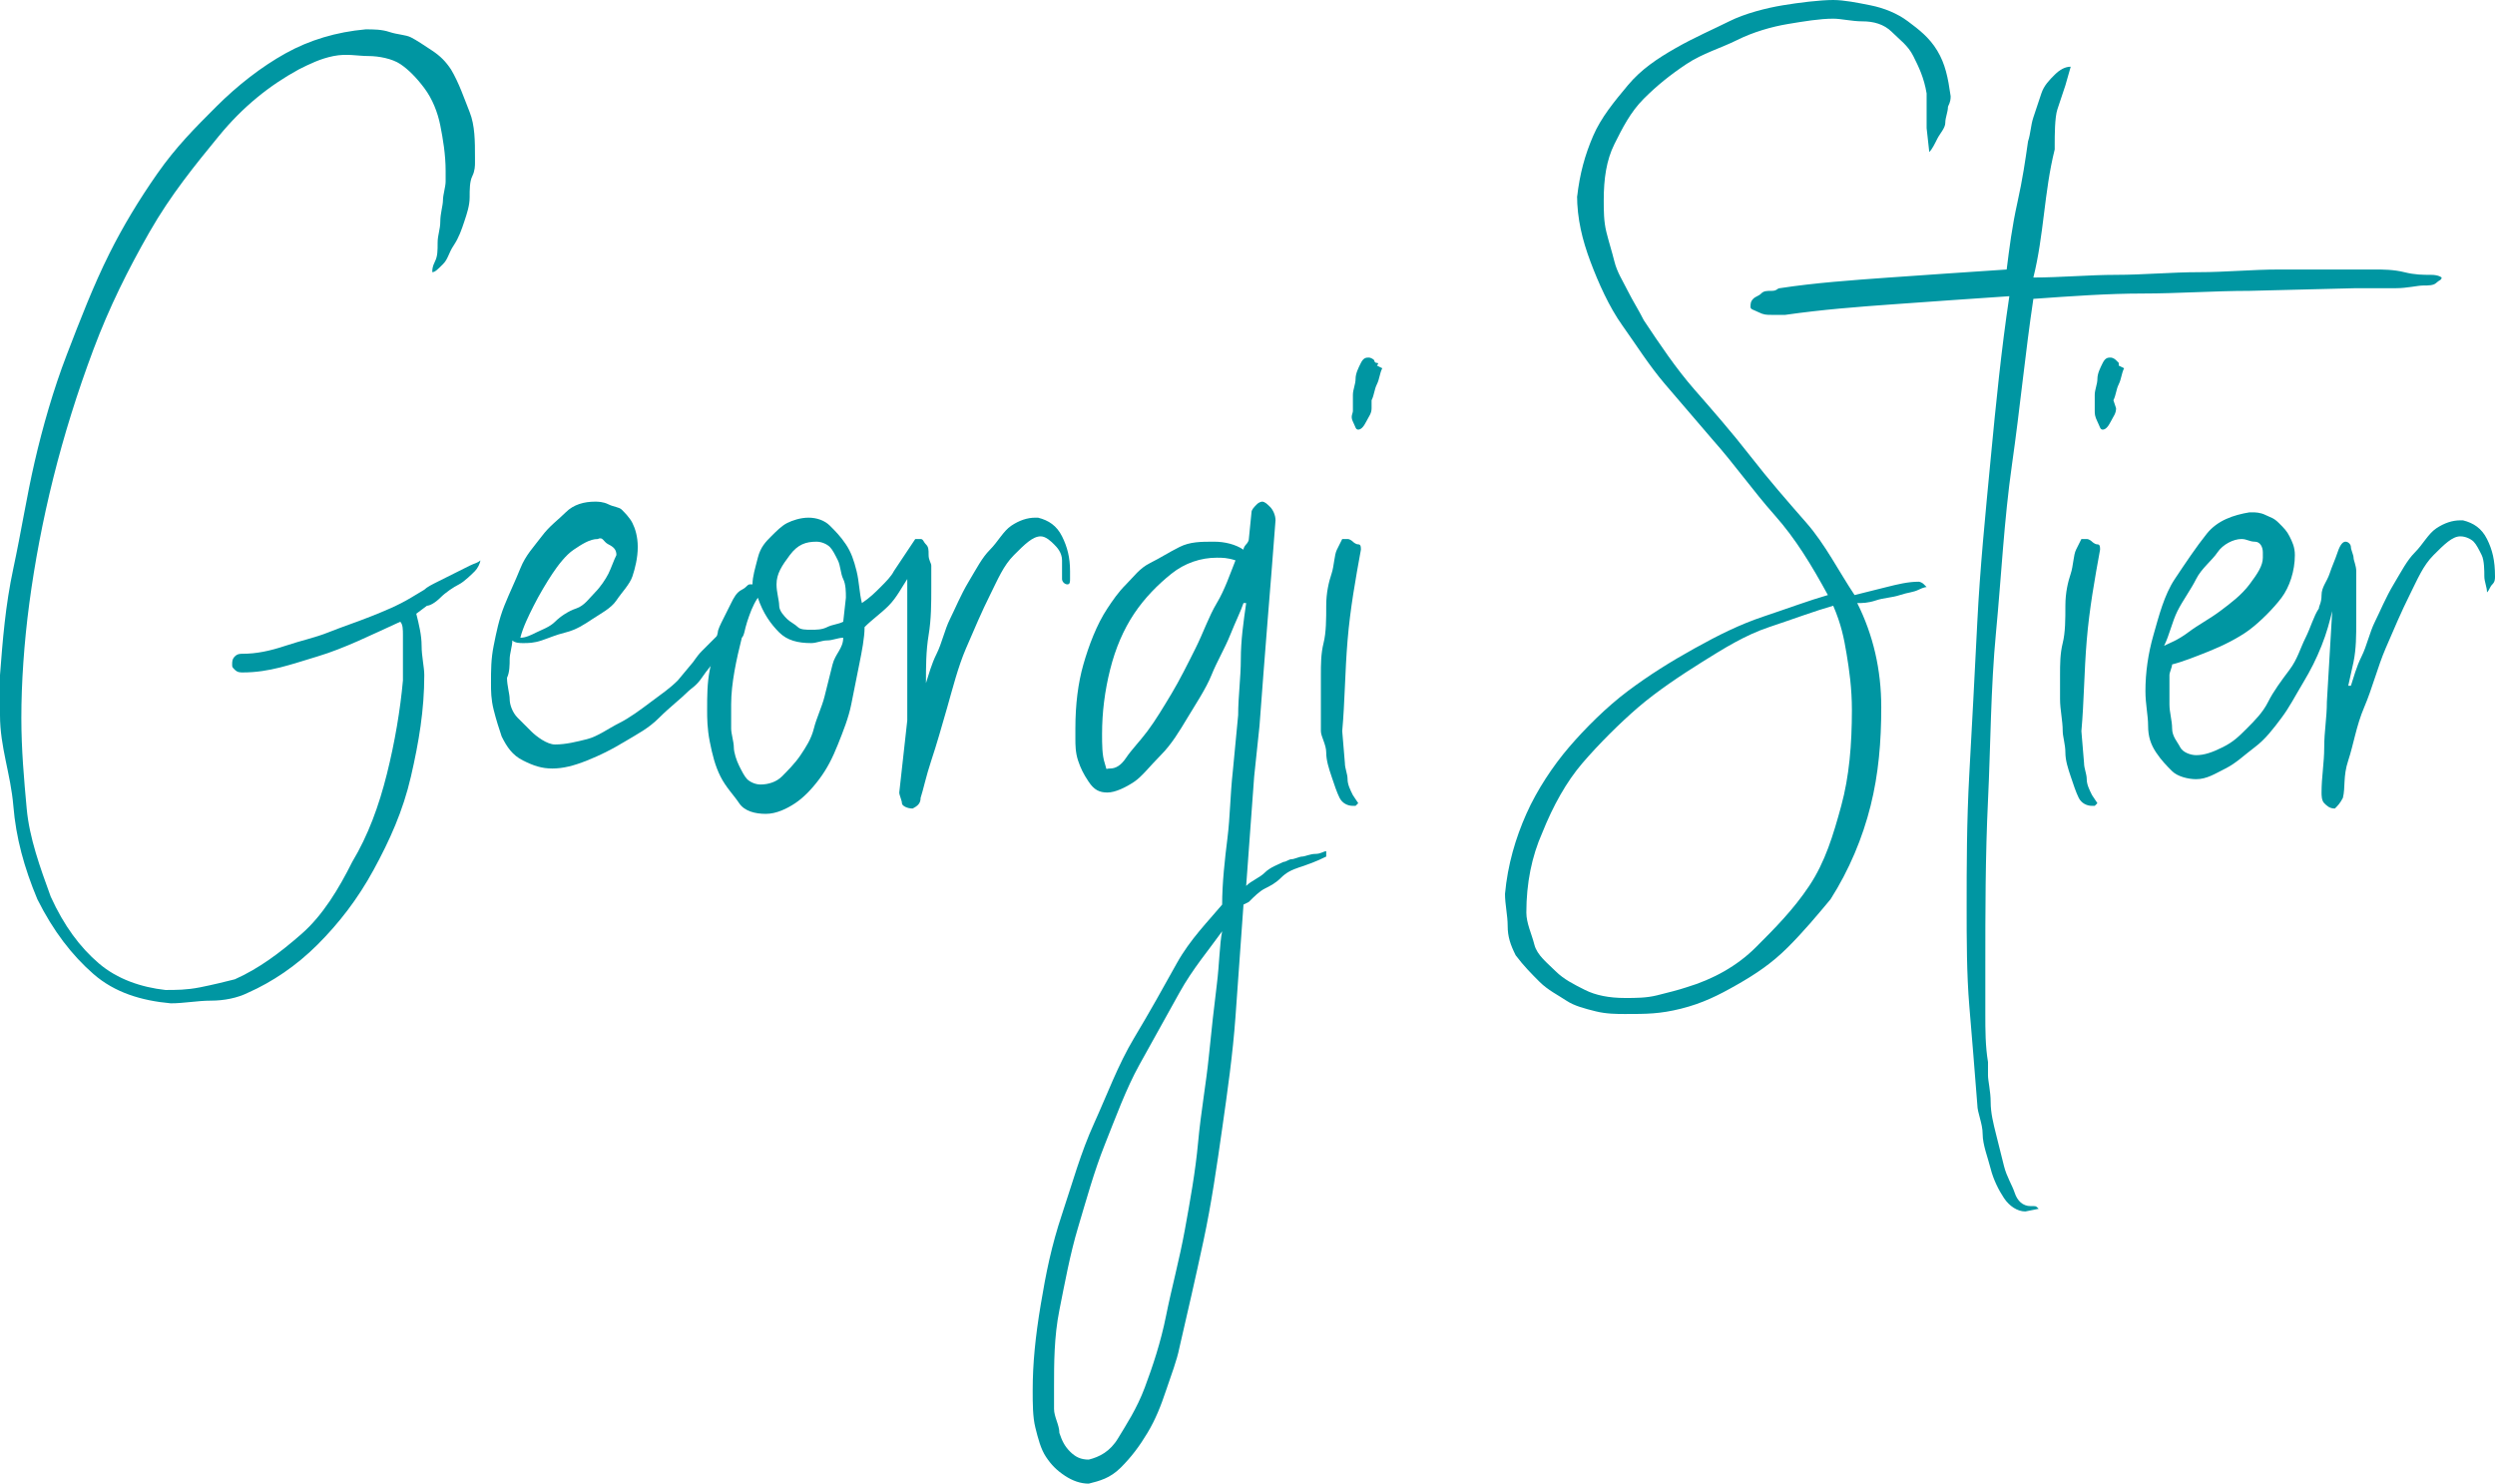
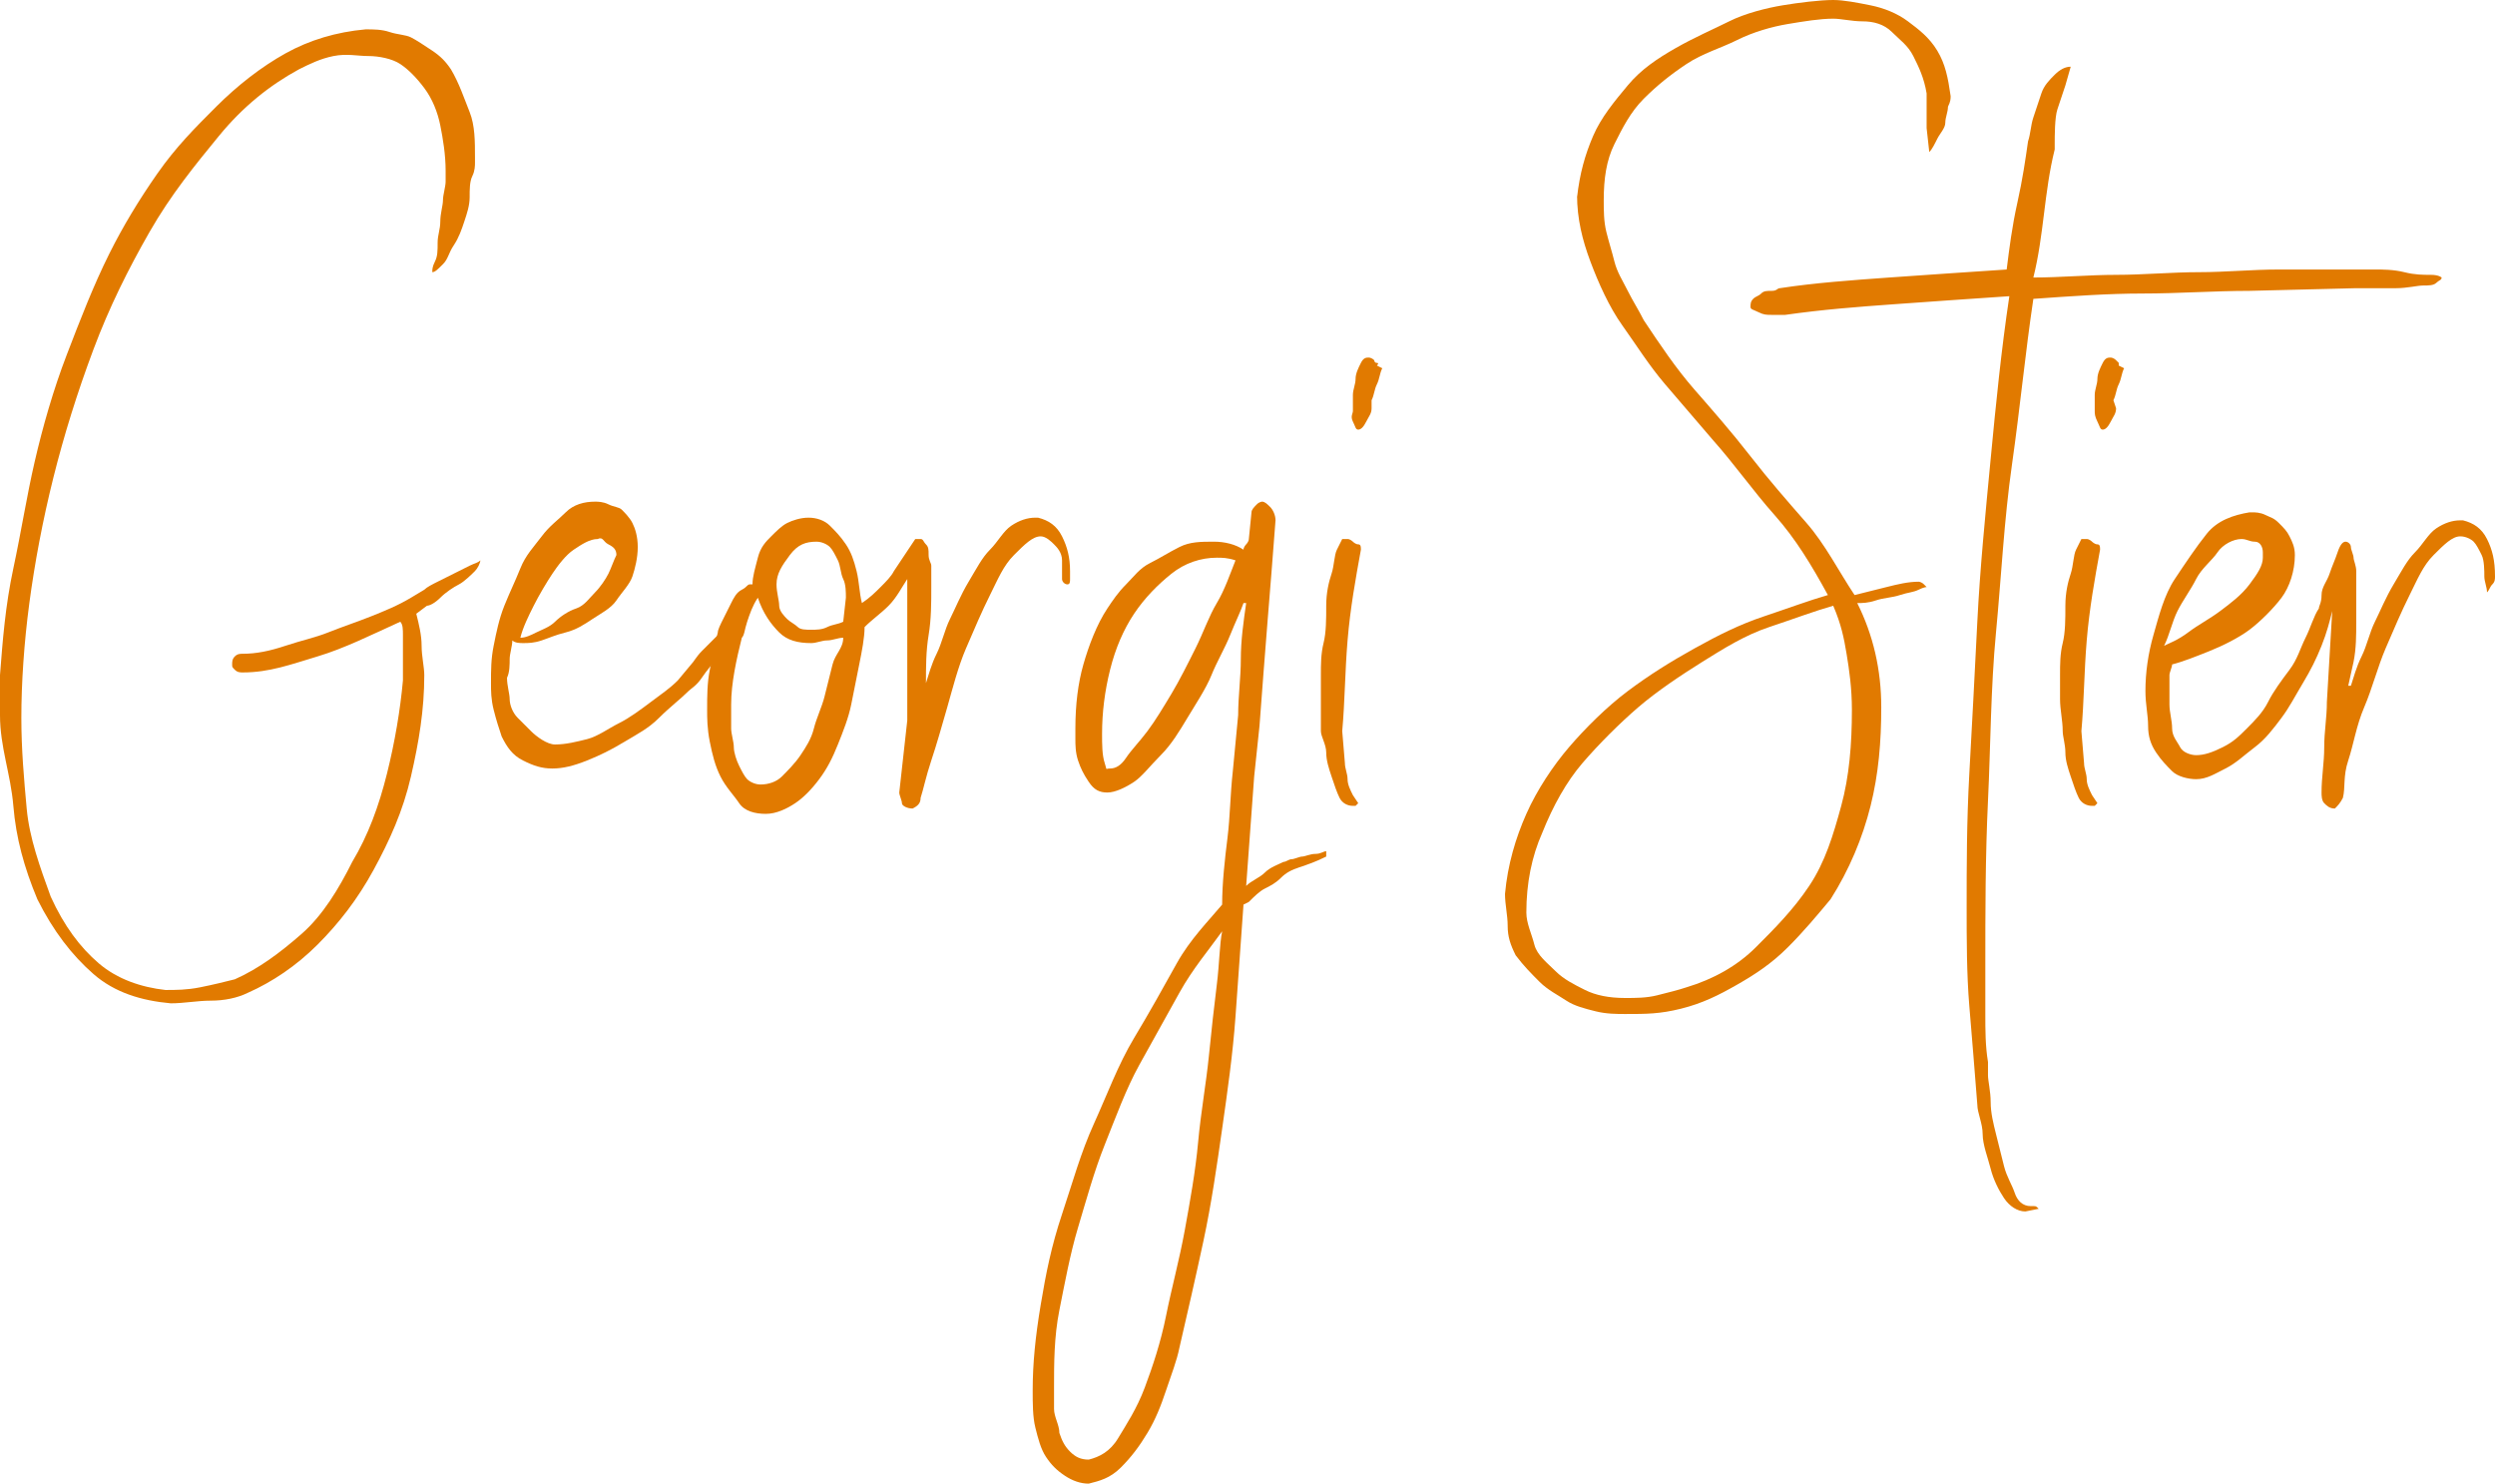
<svg xmlns="http://www.w3.org/2000/svg" version="1.1" id="Layer_2_00000145750724872157737330000017716292832793827217_" x="0px" y="0px" viewBox="0 0 93.5 55.6" style="enable-background:new 0 0 93.5 55.6;" xml:space="preserve">
  <style type="text/css">
- 	.st0{fill:#0096A2;}
+ 	.st0{fill:#E17A00;}
</style>
  <path class="st0" d="M9.1,25.2c-0.1,0-0.2,0-0.3-0.1S8.7,25,8.7,24.9s0-0.2,0.1-0.3s0.2-0.1,0.3-0.1c0.5,0,1-0.1,1.6-0.3  s1.1-0.3,1.6-0.5s1.1-0.4,1.6-0.6s1-0.4,1.5-0.7l0,0l0.5-0.3c0.1-0.1,0.3-0.2,0.5-0.3s0.4-0.2,0.6-0.3s0.4-0.2,0.6-0.3  s0.3-0.1,0.4-0.2c0,0.1-0.1,0.3-0.2,0.4s-0.4,0.4-0.6,0.5s-0.5,0.3-0.7,0.5s-0.4,0.3-0.5,0.3L15.6,23c0.1,0.4,0.2,0.8,0.2,1.2  s0.1,0.8,0.1,1.1c0,1.3-0.2,2.5-0.5,3.8s-0.8,2.4-1.4,3.5s-1.3,2-2.1,2.8s-1.7,1.4-2.6,1.8c-0.4,0.2-0.9,0.3-1.4,0.3s-1,0.1-1.5,0.1  c-1.1-0.1-2.1-0.4-2.9-1.1S2,34.9,1.4,33.7c-0.5-1.2-0.8-2.3-0.9-3.5S0,28,0,26.8v-1.1c0-0.1,0-0.2,0-0.4c0.1-1.3,0.2-2.6,0.5-4  s0.5-2.7,0.8-4s0.7-2.7,1.2-4s1-2.6,1.6-3.8c0.5-1,1.1-2,1.8-3S7.3,4.8,8.1,4s1.7-1.5,2.6-2s1.9-0.8,3-0.9c0.3,0,0.6,0,0.9,0.1  s0.6,0.1,0.8,0.2s0.5,0.3,0.8,0.5s0.5,0.4,0.7,0.7c0.3,0.5,0.5,1.1,0.7,1.6s0.2,1.1,0.2,1.7v0.2c0,0.1,0,0.3-0.1,0.5  s-0.1,0.5-0.1,0.8S17.5,8,17.4,8.3S17.2,8.9,17,9.2s-0.2,0.5-0.4,0.7s-0.3,0.3-0.4,0.3c0-0.1,0-0.2,0.1-0.4s0.1-0.4,0.1-0.7  s0.1-0.5,0.1-0.8s0.1-0.6,0.1-0.8s0.1-0.5,0.1-0.7s0-0.4,0-0.4c0-0.6-0.1-1.2-0.2-1.7s-0.3-1-0.6-1.4S15.3,2.6,15,2.4  s-0.8-0.3-1.2-0.3S13,2,12.5,2.1s-0.9,0.3-1.3,0.5c-1.1,0.6-2.1,1.4-3,2.5S6.4,7.3,5.6,8.7s-1.5,2.8-2.1,4.4S2.4,16.3,2,17.9  s-0.7,3.2-0.9,4.7s-0.3,3-0.3,4.3c0,1.2,0.1,2.3,0.2,3.4s0.5,2.2,0.9,3.3c0.5,1.1,1.1,1.9,1.8,2.5s1.6,0.9,2.5,1  c0.4,0,0.8,0,1.3-0.1s0.9-0.2,1.3-0.3c0.9-0.4,1.7-1,2.5-1.7s1.4-1.7,1.9-2.7c0.6-1,1-2.1,1.3-3.3s0.5-2.4,0.6-3.5  c0-0.2,0-0.3,0-0.5s0-0.4,0-0.6s0-0.4,0-0.6s0-0.4-0.1-0.5c-1.1,0.5-2.1,1-3.1,1.3S10.1,25.2,9.1,25.2L9.1,25.2L9.1,25.2z" />
  <path class="st0" d="M20.8,27.9c0.4,0,0.8-0.1,1.2-0.2s0.8-0.4,1.2-0.6s0.8-0.5,1.2-0.8s0.7-0.5,1-0.8l0.5-0.6  c0.1-0.1,0.2-0.3,0.4-0.5s0.3-0.3,0.5-0.5s0.3-0.3,0.4-0.4s0.2-0.2,0.3-0.2l0.1-0.1v0.1c0,0.1-0.1,0.3-0.2,0.5s-0.3,0.5-0.5,0.8  s-0.4,0.5-0.6,0.8s-0.4,0.4-0.5,0.5l0,0c-0.3,0.3-0.7,0.6-1.1,1s-0.8,0.6-1.3,0.9s-0.9,0.5-1.4,0.7s-0.9,0.3-1.3,0.3  s-0.7-0.1-1.1-0.3S19,28,18.8,27.6c-0.1-0.3-0.2-0.6-0.3-1s-0.1-0.7-0.1-1c0-0.5,0-0.9,0.1-1.4s0.2-1,0.4-1.5s0.4-0.9,0.6-1.4  s0.5-0.8,0.8-1.2s0.6-0.6,0.9-0.9s0.7-0.4,1.1-0.4c0.1,0,0.3,0,0.5,0.1s0.4,0.1,0.5,0.2s0.3,0.3,0.4,0.5s0.2,0.5,0.2,0.9  s-0.1,0.8-0.2,1.1s-0.4,0.6-0.6,0.9s-0.6,0.5-0.9,0.7s-0.6,0.4-1,0.5s-0.6,0.2-0.9,0.3s-0.5,0.1-0.7,0.1c-0.1,0-0.3,0-0.4-0.1  c0,0.2-0.1,0.5-0.1,0.7s0,0.5-0.1,0.7c0,0.3,0.1,0.6,0.1,0.8s0.1,0.5,0.3,0.7s0.3,0.3,0.5,0.5S20.5,27.9,20.8,27.9L20.8,27.9z   M22.4,20.2c-0.3,0-0.6,0.2-0.9,0.4s-0.6,0.6-0.8,0.9s-0.5,0.8-0.7,1.2s-0.4,0.8-0.5,1.2c0.2,0,0.4-0.1,0.6-0.2s0.5-0.2,0.7-0.4  s0.5-0.4,0.8-0.5s0.5-0.4,0.7-0.6s0.4-0.5,0.5-0.7s0.2-0.5,0.3-0.7c0-0.2-0.1-0.3-0.3-0.4S22.6,20.1,22.4,20.2L22.4,20.2L22.4,20.2z  " />
  <path class="st0" d="M34,21.7c-0.2,0.3-0.4,0.7-0.7,1s-0.6,0.5-0.9,0.8c0,0.4-0.1,0.9-0.2,1.4s-0.2,1-0.3,1.5s-0.3,1-0.5,1.5  s-0.4,0.9-0.7,1.3s-0.6,0.7-0.9,0.9s-0.7,0.4-1.1,0.4s-0.8-0.1-1-0.4s-0.5-0.6-0.7-1s-0.3-0.8-0.4-1.3s-0.1-0.9-0.1-1.2  c0-0.5,0-1,0.1-1.5s0.2-1,0.3-1.4c0-0.1,0.1-0.3,0.2-0.5s0.2-0.4,0.3-0.6s0.2-0.4,0.4-0.5s0.2-0.2,0.3-0.2h0.1c0-0.3,0.1-0.6,0.2-1  s0.3-0.6,0.5-0.8s0.4-0.4,0.6-0.5s0.5-0.2,0.8-0.2s0.6,0.1,0.8,0.3s0.4,0.4,0.6,0.7c0.2,0.3,0.3,0.6,0.4,1c0.1,0.4,0.1,0.8,0.2,1.2  c0.3-0.2,0.5-0.4,0.7-0.6s0.4-0.4,0.5-0.6l0,0l0.8-1.2c0,0,0,0,0.1,0s0.1,0,0.1,0c0.1,0,0.1,0.1,0.2,0.2s0.1,0.2,0.1,0.4  s0.1,0.3,0.1,0.4s0,0.3,0,0.4v0.1c0,0,0,0,0,0.1V22c0,0.6,0,1.2-0.1,1.8s-0.1,1.2-0.1,1.8l0,0l0,0c0.1-0.3,0.2-0.7,0.4-1.1  s0.3-0.9,0.5-1.3s0.4-0.9,0.7-1.4s0.5-0.9,0.8-1.2s0.5-0.7,0.8-0.9s0.6-0.3,0.9-0.3h0.1c0.4,0.1,0.7,0.3,0.9,0.7s0.3,0.8,0.3,1.3  c0,0.1,0,0.2,0,0.3s0,0.2-0.1,0.2s-0.2-0.1-0.2-0.2s0-0.3,0-0.4V21c0-0.3-0.2-0.5-0.3-0.6s-0.3-0.3-0.5-0.3c-0.3,0-0.6,0.3-1,0.7  s-0.6,0.9-0.9,1.5s-0.6,1.3-0.9,2s-0.5,1.5-0.7,2.2s-0.4,1.4-0.6,2s-0.3,1.1-0.4,1.4c0,0.2-0.1,0.3-0.3,0.4c-0.2,0-0.4-0.1-0.4-0.2  s-0.1-0.3-0.1-0.4L34,27L34,21.7L34,21.7L34,21.7z M31.6,23.9c-0.2,0-0.4,0.1-0.6,0.1s-0.4,0.1-0.6,0.1c-0.5,0-0.9-0.1-1.2-0.4  s-0.6-0.7-0.8-1.3c-0.2,0.3-0.3,0.6-0.4,0.9s-0.1,0.5-0.2,0.6c-0.2,0.8-0.4,1.7-0.4,2.5c0,0,0,0.1,0,0.3s0,0.4,0,0.6  s0.1,0.5,0.1,0.7s0.1,0.5,0.2,0.7s0.2,0.4,0.3,0.5s0.3,0.2,0.5,0.2c0.3,0,0.6-0.1,0.8-0.3s0.5-0.5,0.7-0.8s0.4-0.6,0.5-1  s0.3-0.8,0.4-1.2s0.2-0.8,0.3-1.2S31.6,24.3,31.6,23.9L31.6,23.9L31.6,23.9z M31.7,22.4c0-0.2,0-0.5-0.1-0.7s-0.1-0.5-0.2-0.7  s-0.2-0.4-0.3-0.5s-0.3-0.2-0.5-0.2c-0.4,0-0.7,0.1-1,0.5s-0.5,0.7-0.5,1.1c0,0.3,0.1,0.6,0.1,0.8s0.2,0.4,0.3,0.5s0.3,0.2,0.4,0.3  s0.3,0.1,0.5,0.1s0.4,0,0.6-0.1s0.4-0.1,0.6-0.2L31.7,22.4L31.7,22.4z" />
  <path class="st0" d="M46.9,19.2c0-0.1,0.1-0.2,0.2-0.3s0.2-0.1,0.2-0.1c0.1,0,0.2,0.1,0.3,0.2s0.2,0.3,0.2,0.5  c-0.1,1.3-0.2,2.6-0.3,3.8s-0.2,2.6-0.3,3.9L47,29.1l-0.3,4.1c0.2-0.2,0.5-0.3,0.7-0.5s0.5-0.3,0.7-0.4c0.1,0,0.2-0.1,0.3-0.1  s0.3-0.1,0.4-0.1s0.3-0.1,0.5-0.1s0.3-0.1,0.4-0.1v0.2c-0.4,0.2-0.7,0.3-1,0.4s-0.5,0.2-0.7,0.4s-0.4,0.3-0.6,0.4s-0.4,0.3-0.6,0.5  l0,0l-0.2,0.1c-0.1,1.4-0.2,2.8-0.3,4.2s-0.3,2.8-0.5,4.2s-0.4,2.8-0.7,4.2s-0.6,2.7-0.9,4c-0.1,0.5-0.3,1-0.5,1.6s-0.4,1.1-0.7,1.6  s-0.6,0.9-1,1.3s-0.8,0.5-1.2,0.6c-0.3,0-0.6-0.1-0.9-0.3s-0.5-0.4-0.7-0.7s-0.3-0.7-0.4-1.1s-0.1-0.9-0.1-1.4c0-1,0.1-2,0.3-3.2  s0.4-2.2,0.8-3.4s0.7-2.3,1.2-3.4s0.9-2.2,1.5-3.2s1.1-1.9,1.6-2.8s1.2-1.6,1.7-2.2c0-0.8,0.1-1.7,0.2-2.5c0.1-0.8,0.1-1.6,0.2-2.5  l0.2-2.1c0-0.7,0.1-1.4,0.1-2.1s0.1-1.4,0.2-2.1h-0.1c-0.1,0.3-0.3,0.7-0.5,1.2s-0.5,1-0.7,1.5s-0.6,1.1-0.9,1.6s-0.6,1-1,1.4  s-0.7,0.8-1,1s-0.7,0.4-1,0.4s-0.5-0.1-0.7-0.4s-0.3-0.5-0.4-0.8s-0.1-0.6-0.1-0.8s0-0.4,0-0.4c0-0.9,0.1-1.7,0.3-2.4  s0.5-1.5,0.9-2.1c0.2-0.3,0.4-0.6,0.7-0.9s0.5-0.6,0.9-0.8s0.7-0.4,1.1-0.6s0.8-0.2,1.3-0.2c0.4,0,0.8,0.1,1.1,0.3  c0-0.1,0.1-0.2,0.1-0.2s0.1-0.1,0.1-0.2L46.9,19.2L46.9,19.2z M39.7,53.7c0.1,0.3,0.2,0.5,0.4,0.7s0.4,0.3,0.7,0.3  c0.4-0.1,0.8-0.3,1.1-0.8s0.7-1.1,1-1.9s0.6-1.7,0.8-2.7s0.5-2.1,0.7-3.2s0.4-2.2,0.5-3.3s0.3-2.2,0.4-3.2s0.2-1.9,0.3-2.7  s0.1-1.5,0.2-2c-0.5,0.7-1.1,1.4-1.6,2.3s-1,1.8-1.5,2.7s-0.9,2-1.3,3s-0.7,2.1-1,3.1s-0.5,2.1-0.7,3.1s-0.2,2-0.2,2.9  c0,0.3,0,0.5,0,0.8S39.7,53.4,39.7,53.7z M41.6,28.8c0.2,0,0.4-0.1,0.6-0.4s0.5-0.6,0.8-1s0.6-0.9,0.9-1.4s0.6-1.1,0.9-1.7  s0.5-1.2,0.8-1.7s0.5-1.1,0.7-1.6c-0.3-0.1-0.5-0.1-0.7-0.1c-0.6,0-1.2,0.2-1.7,0.6s-1,0.9-1.4,1.5s-0.7,1.3-0.9,2.1  s-0.3,1.6-0.3,2.4c0,0.4,0,0.8,0.1,1.1S41.4,28.8,41.6,28.8L41.6,28.8z" />
  <path class="st0" d="M49.5,27.4c0-0.4,0-0.8,0-1.2c0-0.2,0-0.5,0-0.9s0-0.8,0.1-1.2s0.1-0.9,0.1-1.4s0.1-0.9,0.2-1.2  s0.1-0.7,0.2-0.9s0.2-0.4,0.2-0.4s0.1,0,0.2,0s0.2,0.1,0.2,0.1s0.1,0.1,0.2,0.1s0.1,0.1,0.1,0.2c-0.2,1.1-0.4,2.2-0.5,3.4  s-0.1,2.3-0.2,3.4l0.1,1.2c0,0.2,0.1,0.4,0.1,0.6s0.1,0.4,0.2,0.6l0,0l0.2,0.3l-0.1,0.1h-0.1c-0.2,0-0.4-0.1-0.5-0.3  s-0.2-0.5-0.3-0.8s-0.2-0.6-0.2-0.9S49.5,27.6,49.5,27.4L49.5,27.4L49.5,27.4z M51.4,15.3c0,0.2-0.1,0.3-0.2,0.5s-0.2,0.3-0.3,0.3  s-0.1-0.1-0.2-0.3s0-0.3,0-0.4v-0.2c0-0.1,0-0.2,0-0.4s0.1-0.4,0.1-0.6s0.1-0.4,0.2-0.6s0.2-0.2,0.3-0.2c0,0,0.1,0,0.2,0.1l0,0  c0,0,0,0.1,0.1,0.1s0,0.1,0,0.1l0,0l0.2,0.1c-0.1,0.2-0.1,0.4-0.2,0.6s-0.1,0.4-0.2,0.6L51.4,15.3L51.4,15.3z" />
  <path class="st0" d="M68.7,0.7c-0.5,0-1.1,0.1-1.7,0.2s-1.3,0.3-1.9,0.6S63.8,2,63.2,2.4s-1.1,0.8-1.6,1.3s-0.8,1.1-1.1,1.7  s-0.4,1.3-0.4,2.1c0,0.4,0,0.8,0.1,1.2s0.2,0.7,0.3,1.1s0.3,0.7,0.5,1.1s0.4,0.7,0.6,1.1l0,0c0.6,0.9,1.2,1.8,1.9,2.6  c0.7,0.8,1.4,1.6,2.1,2.5s1.4,1.7,2.1,2.5s1.2,1.8,1.8,2.7c0.4-0.1,0.8-0.2,1.2-0.3s0.8-0.2,1.2-0.2c0,0,0.1,0,0.2,0.1  s0.1,0.1,0.1,0.1s-0.1,0-0.3,0.1s-0.4,0.1-0.7,0.2s-0.6,0.1-0.9,0.2s-0.5,0.1-0.7,0.1c0.6,1.2,0.9,2.5,0.9,3.9  c0,1.3-0.1,2.5-0.4,3.7s-0.8,2.4-1.5,3.5c-0.5,0.6-1,1.2-1.6,1.8s-1.2,1-1.9,1.4s-1.3,0.7-2.1,0.9S61.7,38,60.9,38  c-0.3,0-0.7,0-1.1-0.1s-0.8-0.2-1.1-0.4s-0.7-0.4-1-0.7s-0.6-0.6-0.9-1c-0.2-0.4-0.3-0.7-0.3-1.1s-0.1-0.8-0.1-1.2  c0.1-1.1,0.4-2.1,0.8-3s1-1.8,1.6-2.5s1.4-1.5,2.2-2.1s1.6-1.1,2.5-1.6c0.9-0.5,1.7-0.9,2.6-1.2s1.7-0.6,2.4-0.8  c-0.6-1.1-1.2-2.1-2-3s-1.5-1.9-2.3-2.8c-0.6-0.7-1.2-1.4-1.8-2.1s-1.1-1.5-1.6-2.2s-0.9-1.6-1.2-2.4s-0.5-1.6-0.5-2.5  c0,0,0,0,0-0.1s0,0,0-0.1v0.3c0.1-0.9,0.3-1.6,0.6-2.3s0.8-1.3,1.3-1.9s1.1-1,1.8-1.4s1.4-0.7,2-1s1.4-0.5,2-0.6S68.2,0,68.7,0  c0.4,0,0.9,0.1,1.4,0.2s1,0.3,1.4,0.6s0.8,0.6,1.1,1.1s0.4,1,0.5,1.7c0,0.1,0,0.2-0.1,0.4c0,0.2-0.1,0.4-0.1,0.6S72.7,5,72.6,5.2  s-0.2,0.4-0.3,0.5l-0.1-0.9c0-0.1,0-0.2,0-0.4V4V3.5c-0.1-0.6-0.3-1-0.5-1.4s-0.5-0.6-0.8-0.9s-0.7-0.4-1.1-0.4S69,0.7,68.7,0.7  L68.7,0.7z M68.7,22.7c-0.7,0.2-1.5,0.5-2.4,0.8s-1.7,0.8-2.5,1.3s-1.7,1.1-2.4,1.7s-1.5,1.4-2.1,2.1s-1.1,1.6-1.5,2.6  c-0.4,0.9-0.6,1.9-0.6,3c0,0.4,0.2,0.8,0.3,1.2s0.5,0.7,0.8,1s0.7,0.5,1.1,0.7s0.9,0.3,1.5,0.3c0.4,0,0.8,0,1.2-0.1s0.8-0.2,1.1-0.3  c1-0.3,1.9-0.8,2.6-1.5s1.4-1.4,2-2.3s0.9-1.9,1.2-3s0.4-2.3,0.4-3.6c0-0.8-0.1-1.5-0.2-2.1S69,23.4,68.7,22.7L68.7,22.7L68.7,22.7  L68.7,22.7z" />
  <path class="st0" d="M77,5.6c-0.2,0.8-0.3,1.6-0.4,2.4s-0.2,1.6-0.4,2.4c1,0,2.1-0.1,3.1-0.1s2.1-0.1,3.1-0.1s2-0.1,3-0.1  s1.9,0,2.8,0h0.1c0.1,0,0.4,0,0.7,0s0.7,0,1.1,0.1s0.7,0.1,1,0.1s0.4,0.1,0.4,0.1c0,0.1-0.1,0.1-0.2,0.2s-0.3,0.1-0.5,0.1  s-0.6,0.1-1,0.1s-0.9,0-1.5,0l-4,0.1c-1.3,0-2.7,0.1-4,0.1s-2.7,0.1-4.1,0.2c-0.3,2-0.5,4.1-0.8,6.2s-0.4,4.2-0.6,6.3  s-0.2,4.2-0.3,6.3s-0.1,4.2-0.1,6.2c0,0.6,0,1.2,0,1.8s0,1.2,0.1,1.8c0,0.1,0,0.3,0,0.5s0.1,0.6,0.1,1s0.1,0.8,0.2,1.2  s0.2,0.8,0.3,1.2s0.3,0.7,0.4,1s0.3,0.5,0.6,0.5c0,0,0,0,0.1,0s0.1,0,0.2,0.1l-0.5,0.1c-0.3,0-0.6-0.2-0.8-0.5s-0.4-0.7-0.5-1.1  s-0.3-0.9-0.3-1.3s-0.2-0.8-0.2-1.1c-0.1-1.3-0.2-2.5-0.3-3.7s-0.1-2.5-0.1-3.7c0-1.5,0-3.2,0.1-5s0.2-3.7,0.3-5.7s0.3-4,0.5-6.1  s0.4-4.1,0.7-6.1c-1.5,0.1-2.9,0.2-4.3,0.3s-2.7,0.2-4.1,0.4h-0.3c0,0,0,0-0.1,0s0,0-0.1,0c-0.2,0-0.3,0-0.5-0.1s-0.3-0.1-0.3-0.2  c0-0.1,0-0.2,0.1-0.3s0.2-0.1,0.3-0.2s0.2-0.1,0.4-0.1s0.2-0.1,0.3-0.1c1.3-0.2,2.7-0.3,4.1-0.4s2.9-0.2,4.4-0.3  c0.1-0.8,0.2-1.6,0.4-2.5S75.9,6,76,5.3c0.1-0.3,0.1-0.6,0.2-0.9s0.2-0.6,0.3-0.9S76.8,3,77,2.8s0.4-0.3,0.6-0.3l-0.2,0.7  c-0.1,0.3-0.2,0.6-0.3,0.9S77,5.1,77,5.4C77,5.5,77,5.5,77,5.6L77,5.6L77,5.6z" />
  <path class="st0" d="M77.3,27.4c0-0.4-0.1-0.8-0.1-1.2c0-0.2,0-0.5,0-0.9s0-0.8,0.1-1.2s0.1-0.9,0.1-1.4s0.1-0.9,0.2-1.2  s0.1-0.7,0.2-0.9s0.2-0.4,0.2-0.4s0.1,0,0.2,0s0.2,0.1,0.2,0.1s0.1,0.1,0.2,0.1s0.1,0.1,0.1,0.2c-0.2,1.1-0.4,2.2-0.5,3.4  s-0.1,2.3-0.2,3.4l0.1,1.2c0,0.2,0.1,0.4,0.1,0.6s0.1,0.4,0.2,0.6l0,0l0.2,0.3l-0.1,0.1h-0.1c-0.2,0-0.4-0.1-0.5-0.3  s-0.2-0.5-0.3-0.8s-0.2-0.6-0.2-0.9S77.3,27.6,77.3,27.4L77.3,27.4L77.3,27.4z M79.3,15.3c0,0.2-0.1,0.3-0.2,0.5s-0.2,0.3-0.3,0.3  c-0.1,0-0.1-0.1-0.2-0.3s-0.1-0.3-0.1-0.4v-0.2c0-0.1,0-0.2,0-0.4s0.1-0.4,0.1-0.6s0.1-0.4,0.2-0.6s0.2-0.2,0.3-0.2  c0,0,0.1,0,0.2,0.1l0,0l0.1,0.1v0.1l0,0l0.2,0.1c-0.1,0.2-0.1,0.4-0.2,0.6s-0.1,0.4-0.2,0.6L79.3,15.3L79.3,15.3z" />
  <path class="st0" d="M87.8,29.9c-0.1,0.2-0.2,0.3-0.3,0.4c-0.2,0-0.3-0.1-0.4-0.2S87,29.8,87,29.7c0-0.6,0.1-1.1,0.1-1.7  s0.1-1.1,0.1-1.7l0.2-3.4l0,0l0,0c-0.1,0.4-0.2,0.8-0.4,1.3s-0.4,0.9-0.7,1.4s-0.5,0.9-0.8,1.3s-0.6,0.8-1,1.1s-0.7,0.6-1.1,0.8  s-0.7,0.4-1.1,0.4c-0.3,0-0.7-0.1-0.9-0.3s-0.4-0.4-0.6-0.7s-0.3-0.6-0.3-1s-0.1-0.8-0.1-1.3c0-0.7,0.1-1.4,0.3-2.1s0.4-1.5,0.8-2.1  s0.8-1.2,1.2-1.7s1-0.7,1.6-0.8c0,0,0,0,0.1,0s0.3,0,0.5,0.1s0.3,0.1,0.5,0.3s0.3,0.3,0.4,0.5s0.2,0.4,0.2,0.7  c0,0.6-0.2,1.2-0.5,1.6s-0.8,0.9-1.2,1.2s-1,0.6-1.5,0.8s-1,0.4-1.4,0.5c0,0.1-0.1,0.3-0.1,0.4s0,0.2,0,0.3c0,0.2,0,0.5,0,0.8  s0.1,0.6,0.1,0.9s0.2,0.5,0.3,0.7s0.4,0.3,0.6,0.3c0.3,0,0.6-0.1,1-0.3s0.6-0.4,0.9-0.7s0.6-0.6,0.8-1s0.5-0.8,0.8-1.2  s0.4-0.8,0.6-1.2s0.3-0.8,0.5-1.1c0-0.1,0.1-0.2,0.1-0.5s0.2-0.5,0.3-0.8s0.2-0.5,0.3-0.8s0.2-0.4,0.3-0.4c0.1,0,0.2,0.1,0.2,0.2  s0.1,0.3,0.1,0.4s0.1,0.3,0.1,0.5s0,0.3,0,0.4c0,0.5,0,1,0,1.5s0,1-0.1,1.5L88,25.7c0,0,0,0,0.1,0s0,0,0,0c0.1-0.3,0.2-0.7,0.4-1.1  s0.3-0.9,0.5-1.3s0.4-0.9,0.7-1.4s0.5-0.9,0.8-1.2s0.5-0.7,0.8-0.9s0.6-0.3,0.9-0.3h0.1c0.4,0.1,0.7,0.3,0.9,0.7s0.3,0.8,0.3,1.4  c0,0.1,0,0.2-0.1,0.3s-0.1,0.2-0.2,0.3c0-0.2-0.1-0.4-0.1-0.6s0-0.6-0.1-0.8s-0.2-0.4-0.3-0.5s-0.3-0.2-0.5-0.2  c-0.3,0-0.6,0.3-1,0.7s-0.6,0.9-0.9,1.5s-0.6,1.3-0.9,2s-0.5,1.5-0.8,2.2s-0.4,1.4-0.6,2S87.9,29.5,87.8,29.9L87.8,29.9z M84.8,20.7  c0-0.2-0.1-0.4-0.3-0.4s-0.3-0.1-0.5-0.1c-0.3,0-0.7,0.2-0.9,0.5s-0.6,0.6-0.8,1s-0.5,0.8-0.7,1.2s-0.3,0.9-0.5,1.3  c0.2-0.1,0.5-0.2,0.9-0.5s0.8-0.5,1.2-0.8s0.8-0.6,1.1-1s0.5-0.7,0.5-1l0,0C84.8,20.9,84.8,20.8,84.8,20.7L84.8,20.7L84.8,20.7z" />
</svg>
